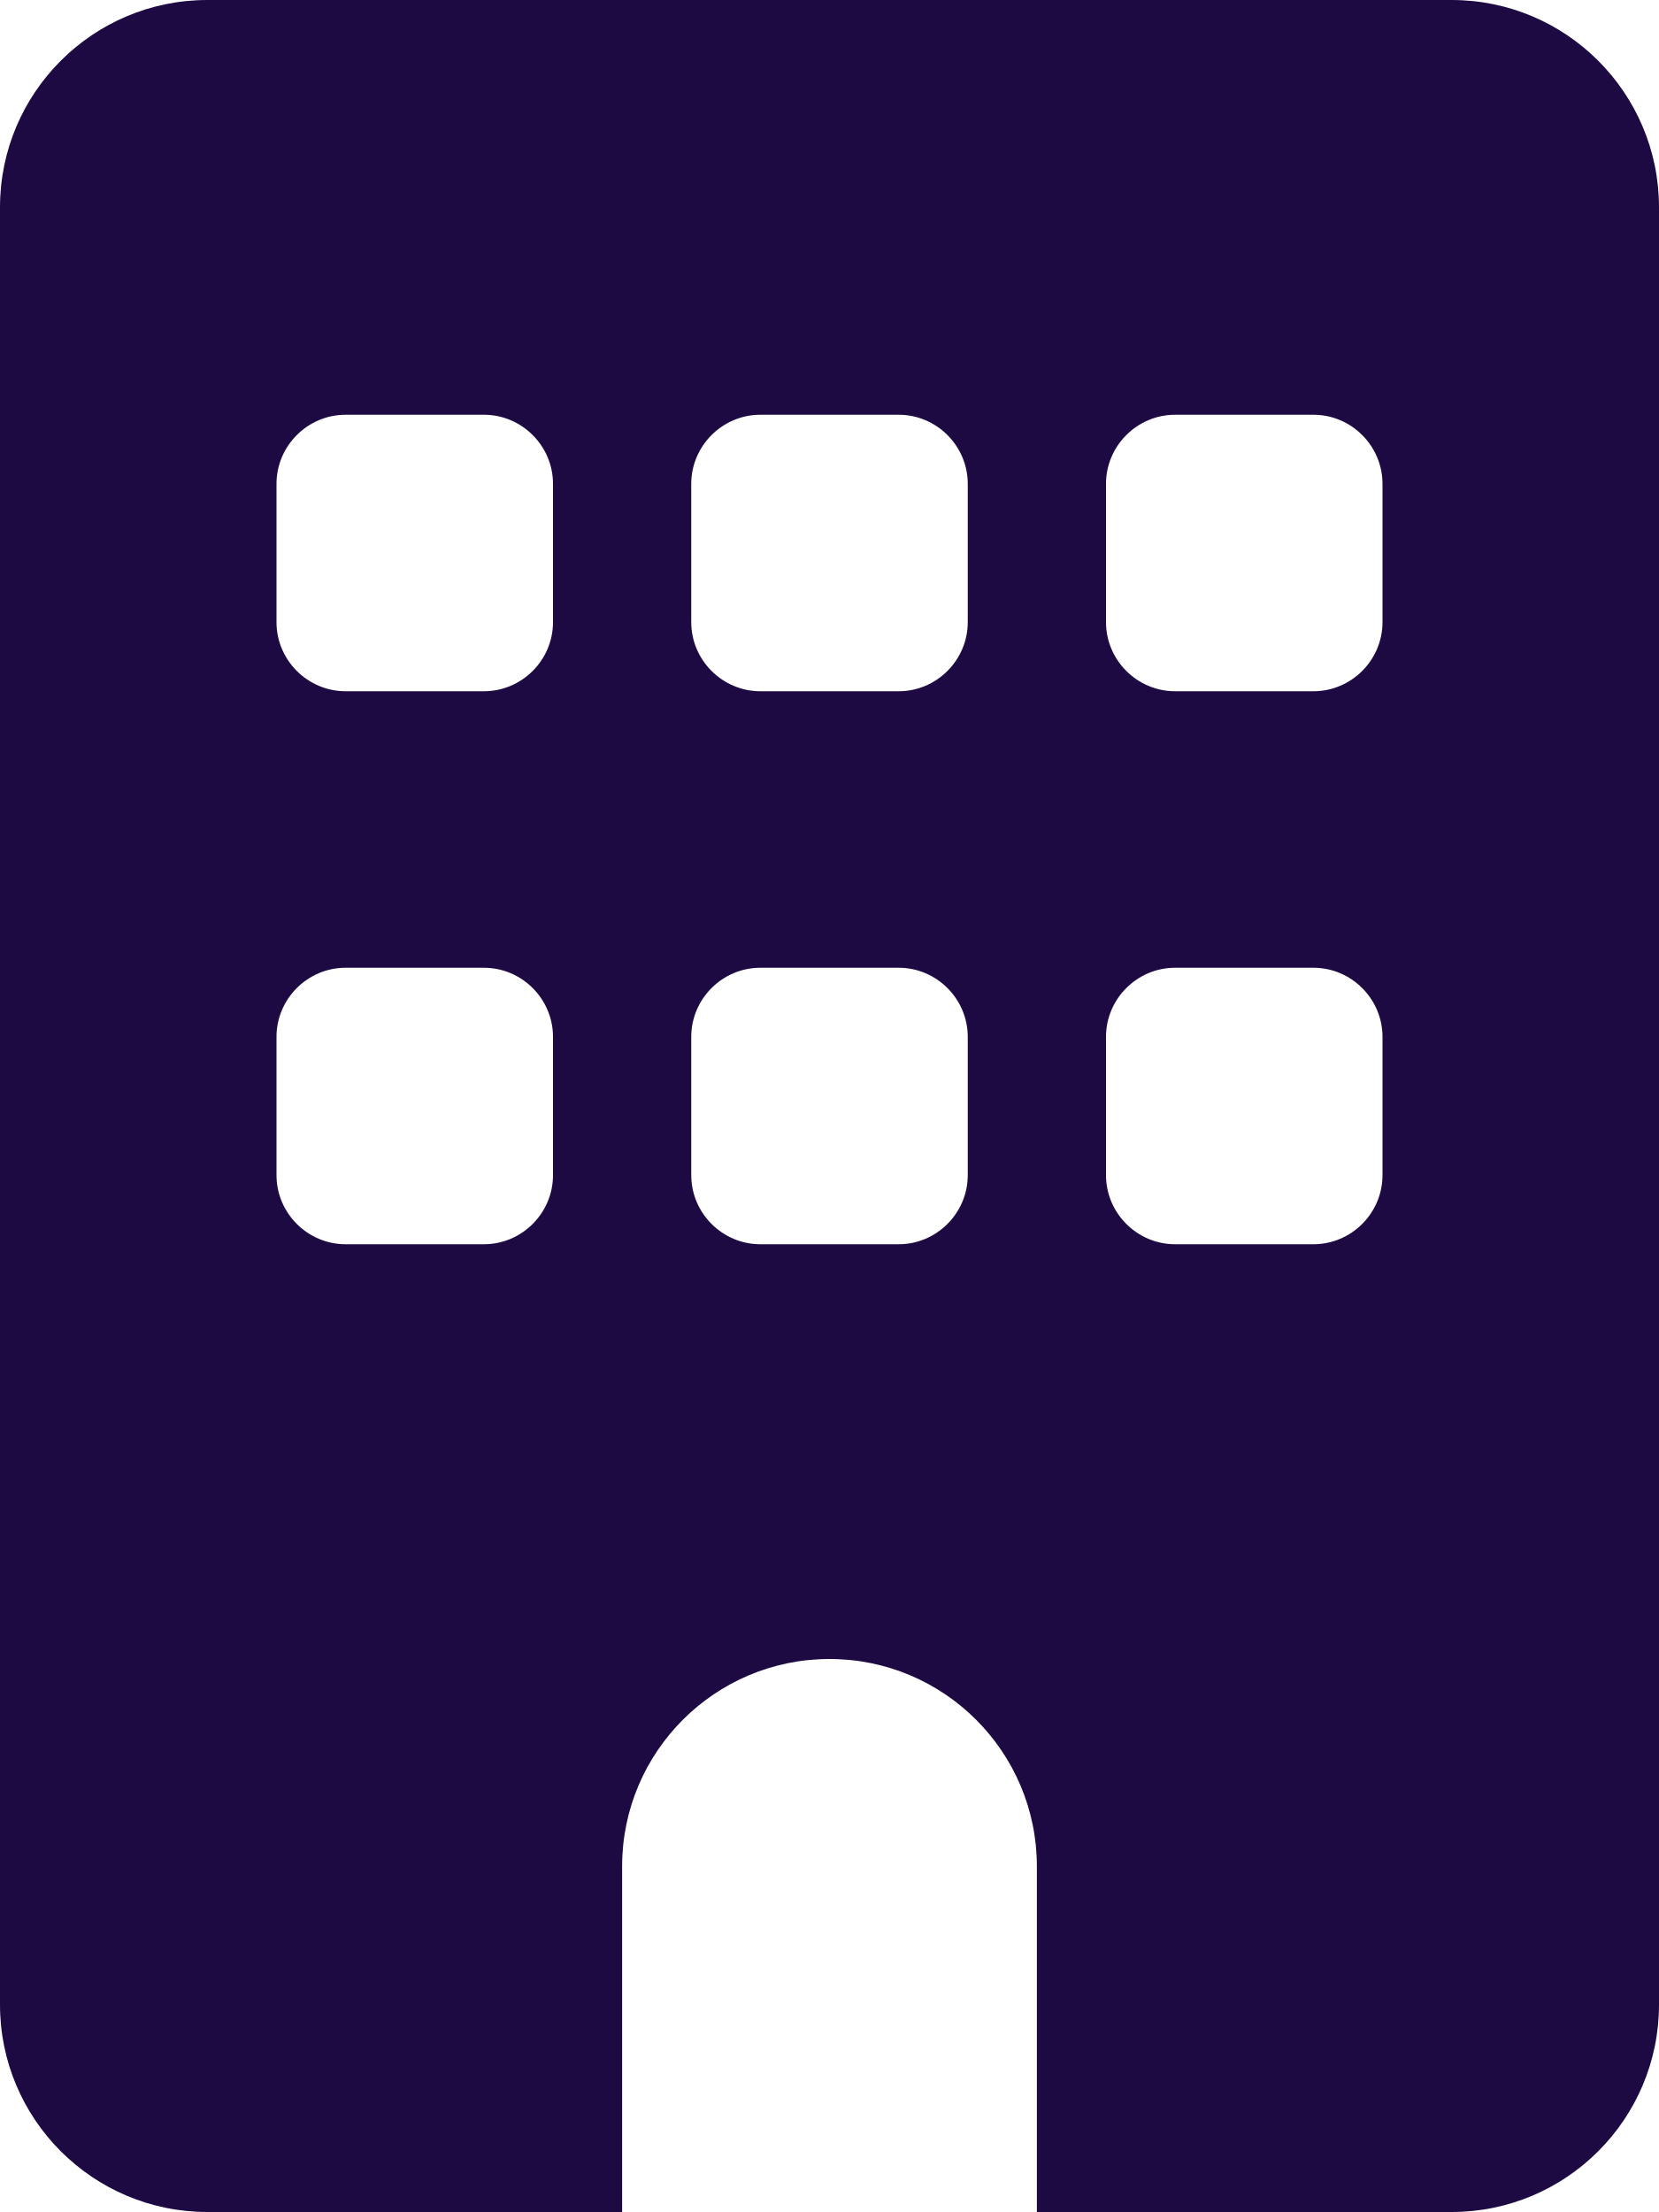
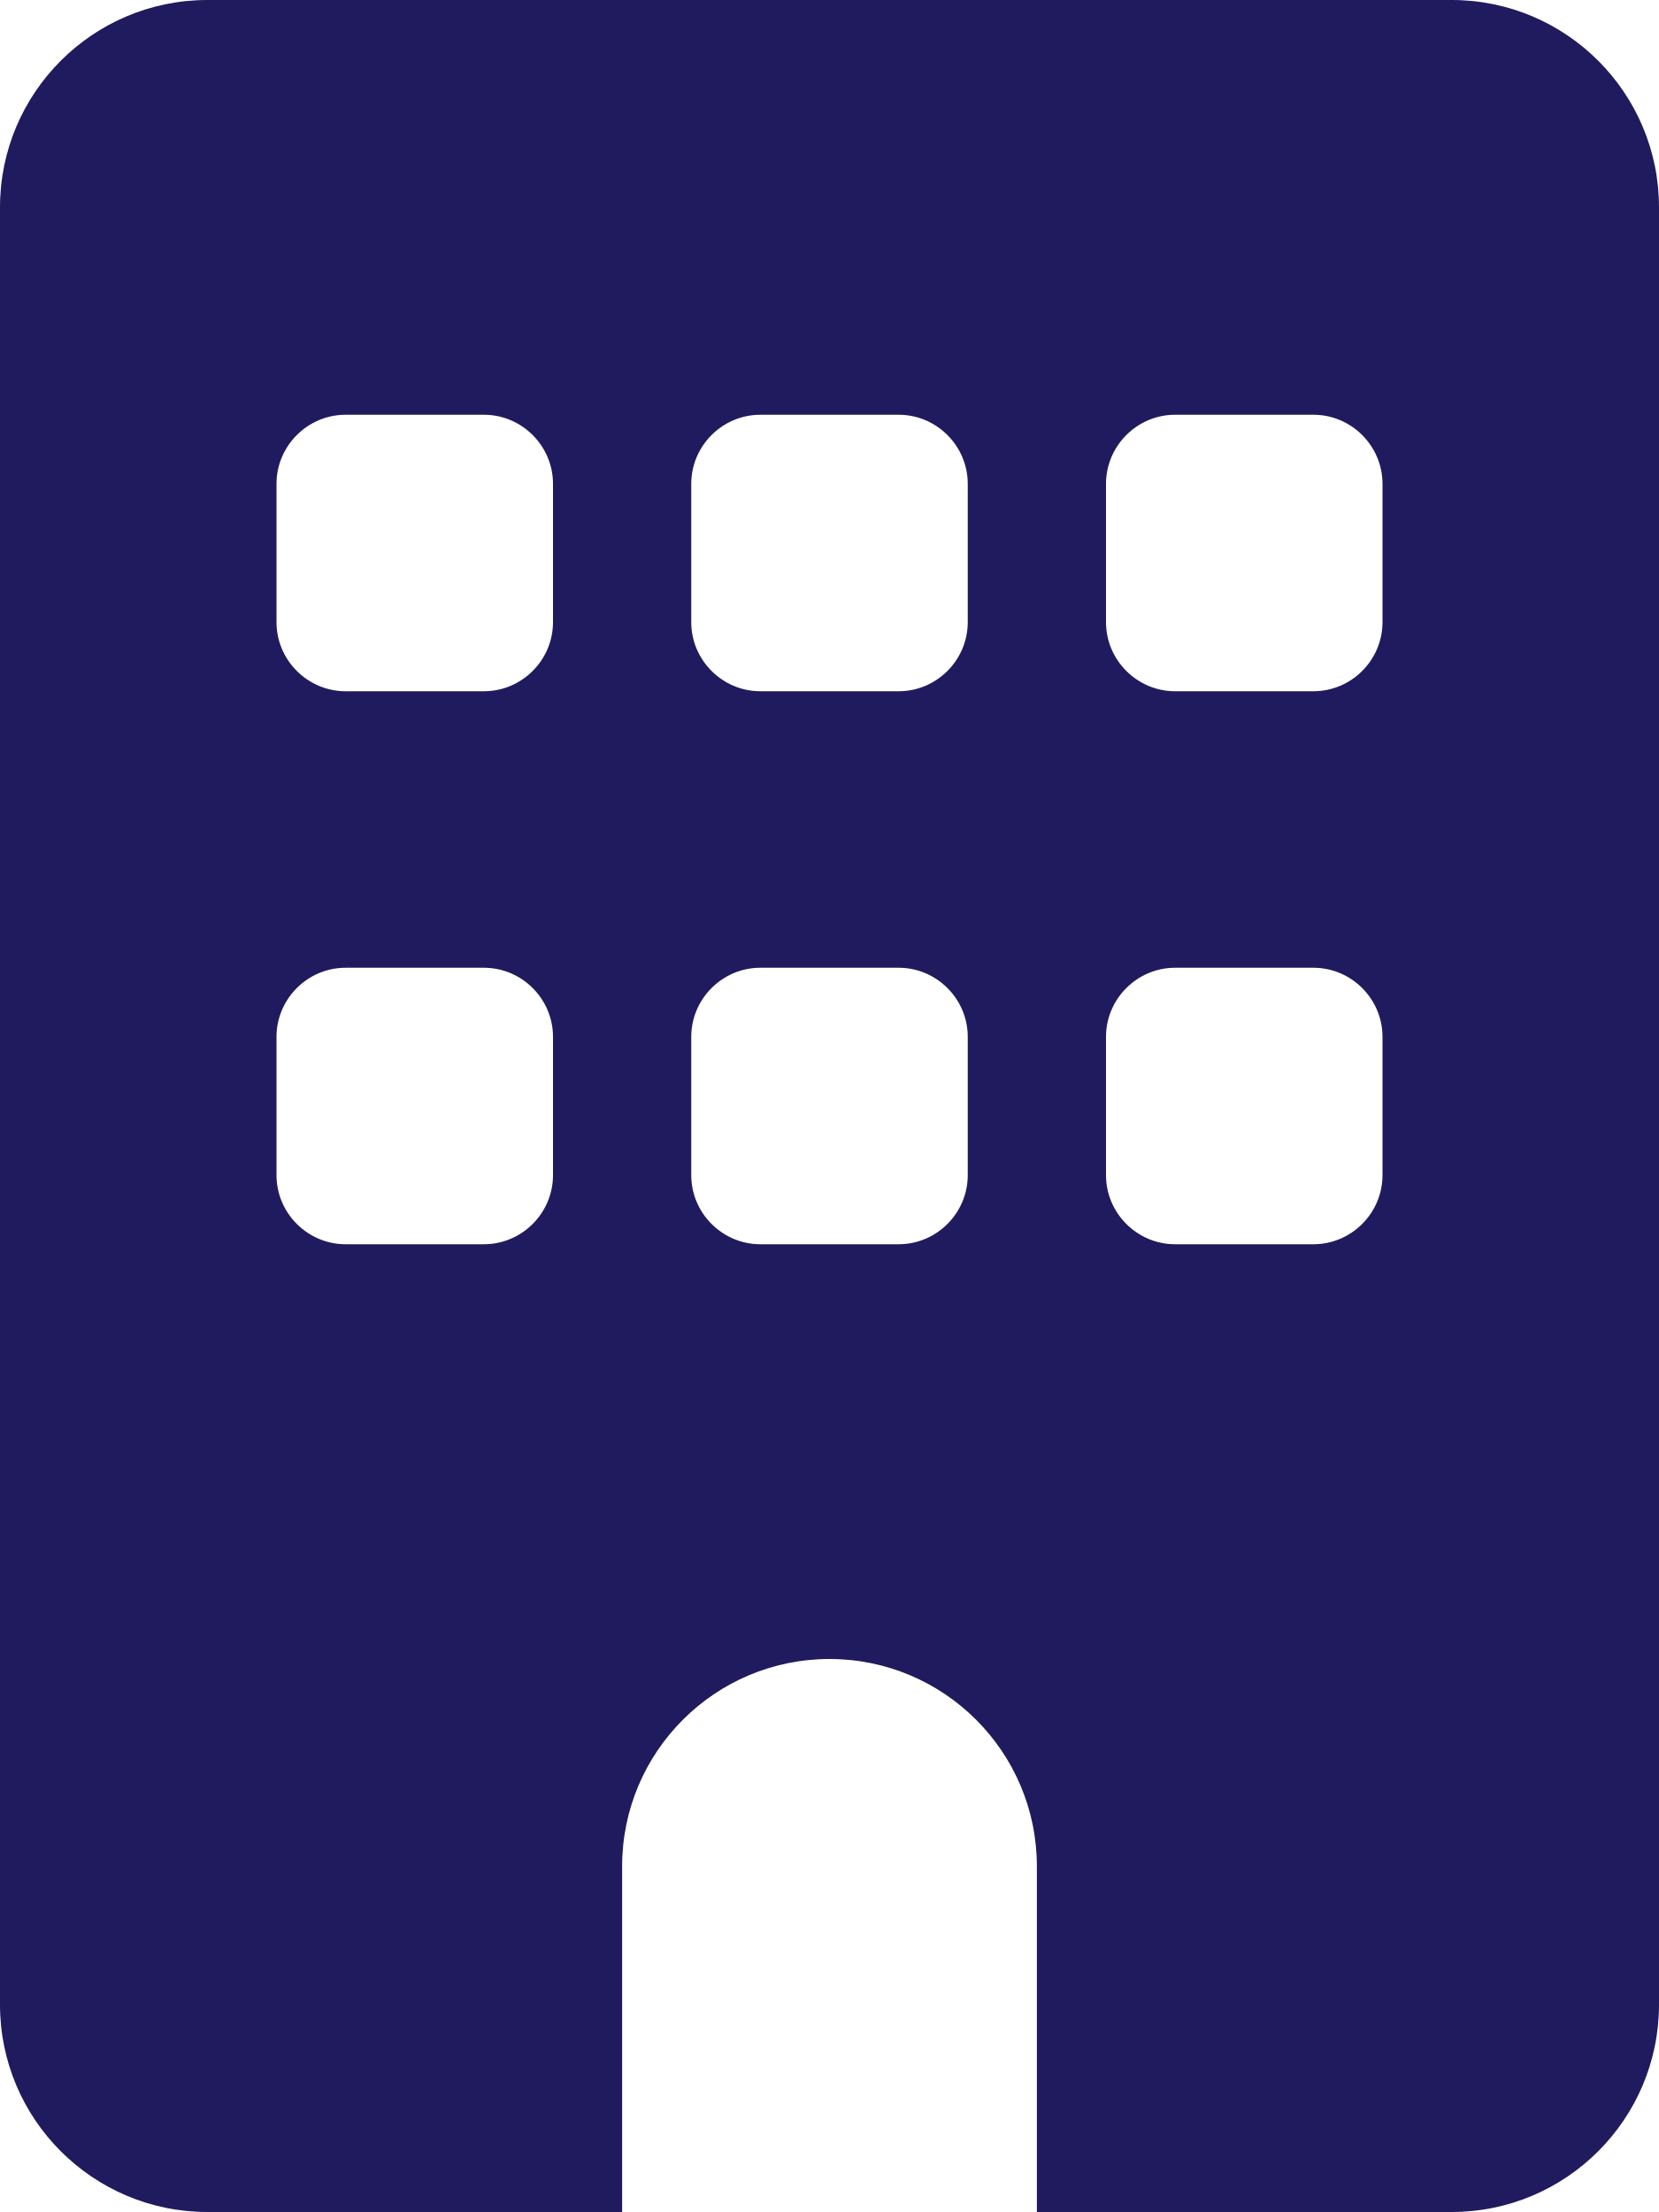
<svg xmlns="http://www.w3.org/2000/svg" viewBox="0 0 384 512">
-   <path fill="#1e0a43" d="M48 0C21.5 0 0 21.5 0 48L0 464c0 26.5 21.5 48 48 48l96 0 0-80c0-26.5 21.5-48 48-48s48 21.5 48 48l0 80 96 0c26.5 0 48-21.5 48-48l0-416c0-26.5-21.5-48-48-48L48 0zM64 240c0-8.8 7.2-16 16-16l32 0c8.8 0 16 7.2 16 16l0 32c0 8.8-7.2 16-16 16l-32 0c-8.8 0-16-7.2-16-16l0-32zm112-16l32 0c8.8 0 16 7.2 16 16l0 32c0 8.8-7.2 16-16 16l-32 0c-8.8 0-16-7.2-16-16l0-32c0-8.8 7.2-16 16-16zm80 16c0-8.8 7.2-16 16-16l32 0c8.8 0 16 7.2 16 16l0 32c0 8.8-7.2 16-16 16l-32 0c-8.8 0-16-7.2-16-16l0-32zM80 96l32 0c8.8 0 16 7.2 16 16l0 32c0 8.8-7.2 16-16 16l-32 0c-8.8 0-16-7.2-16-16l0-32c0-8.8 7.2-16 16-16zm80 16c0-8.8 7.2-16 16-16l32 0c8.8 0 16 7.2 16 16l0 32c0 8.8-7.2 16-16 16l-32 0c-8.8 0-16-7.2-16-16l0-32zM272 96l32 0c8.8 0 16 7.2 16 16l0 32c0 8.8-7.2 16-16 16l-32 0c-8.8 0-16-7.2-16-16l0-32c0-8.8 7.2-16 16-16z" />
+   <path fill="#201b5e" d="M48 0C21.5 0 0 21.5 0 48L0 464c0 26.5 21.5 48 48 48l96 0 0-80c0-26.5 21.5-48 48-48s48 21.5 48 48l0 80 96 0c26.5 0 48-21.5 48-48l0-416c0-26.5-21.5-48-48-48L48 0zM64 240c0-8.8 7.2-16 16-16l32 0c8.8 0 16 7.2 16 16l0 32c0 8.8-7.2 16-16 16l-32 0c-8.8 0-16-7.2-16-16l0-32zm112-16l32 0c8.8 0 16 7.2 16 16l0 32c0 8.8-7.2 16-16 16l-32 0c-8.8 0-16-7.2-16-16l0-32c0-8.8 7.2-16 16-16zm80 16c0-8.8 7.2-16 16-16l32 0c8.8 0 16 7.2 16 16l0 32c0 8.8-7.2 16-16 16l-32 0c-8.8 0-16-7.2-16-16l0-32zM80 96l32 0c8.8 0 16 7.2 16 16l0 32c0 8.8-7.2 16-16 16l-32 0c-8.8 0-16-7.2-16-16l0-32c0-8.8 7.2-16 16-16zm80 16c0-8.8 7.2-16 16-16l32 0c8.8 0 16 7.2 16 16l0 32c0 8.8-7.2 16-16 16l-32 0c-8.8 0-16-7.2-16-16l0-32zM272 96l32 0c8.8 0 16 7.2 16 16l0 32c0 8.8-7.2 16-16 16l-32 0c-8.8 0-16-7.2-16-16l0-32c0-8.8 7.2-16 16-16z" />
</svg>
